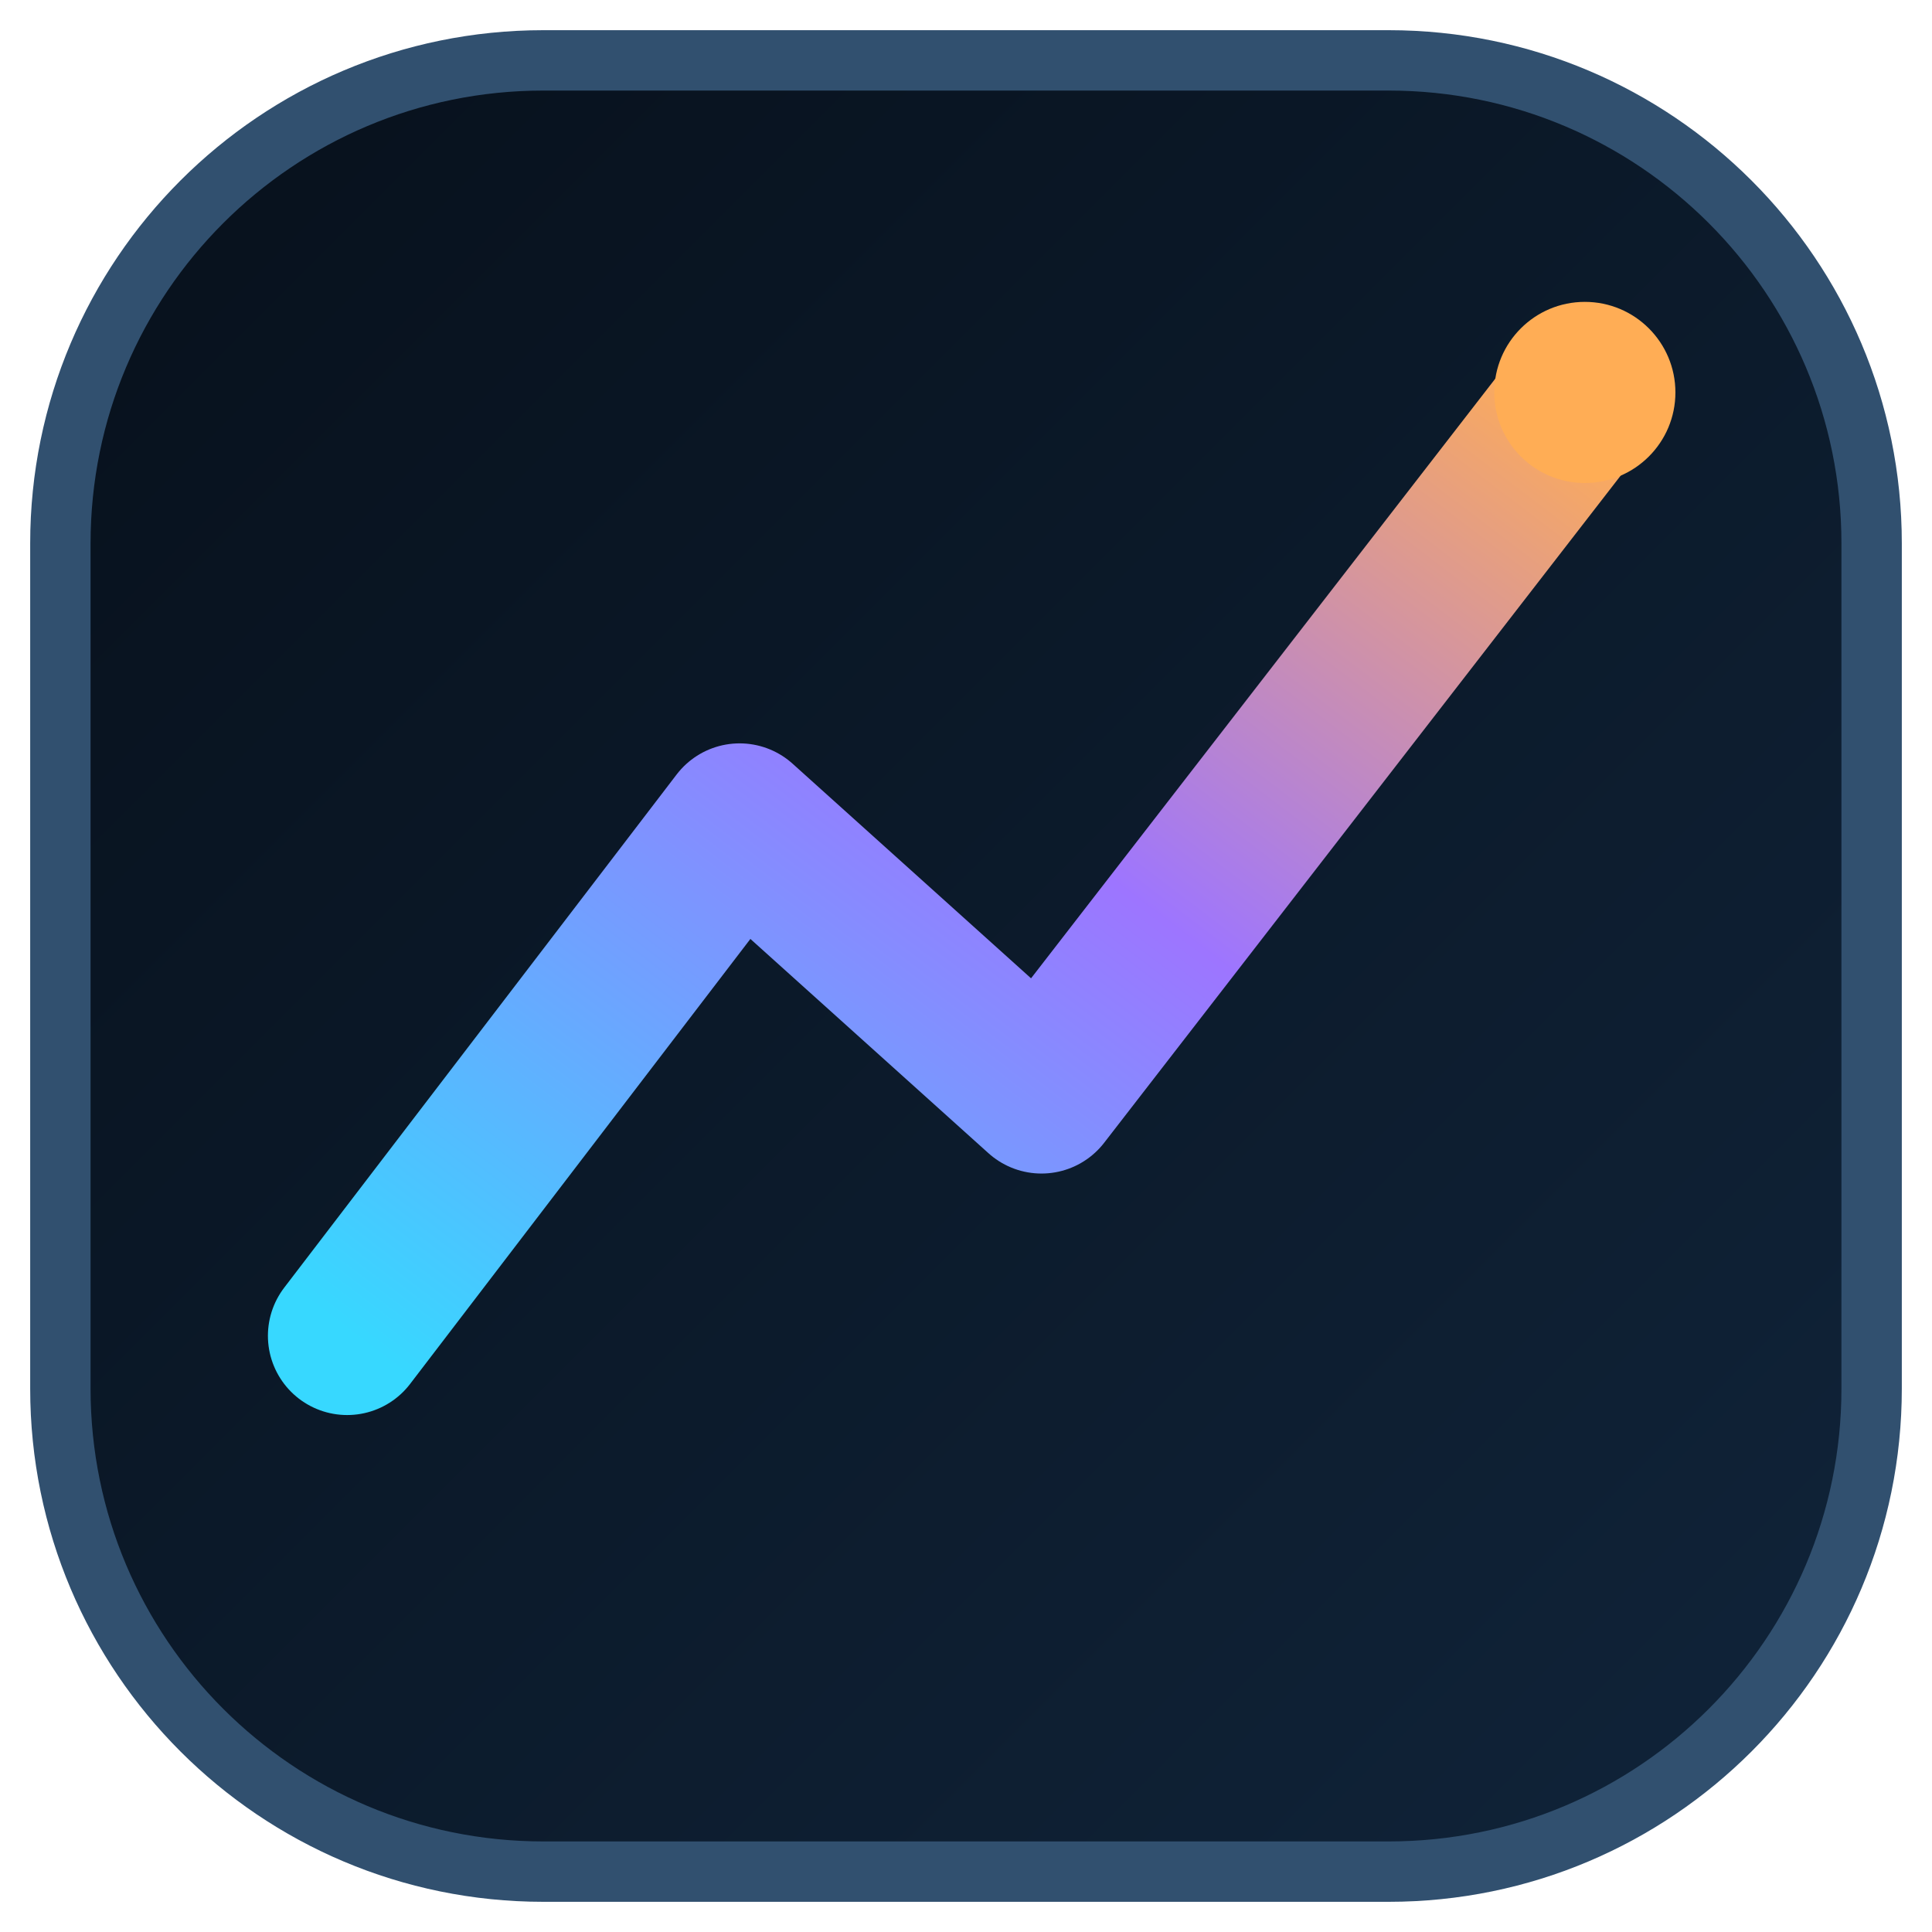
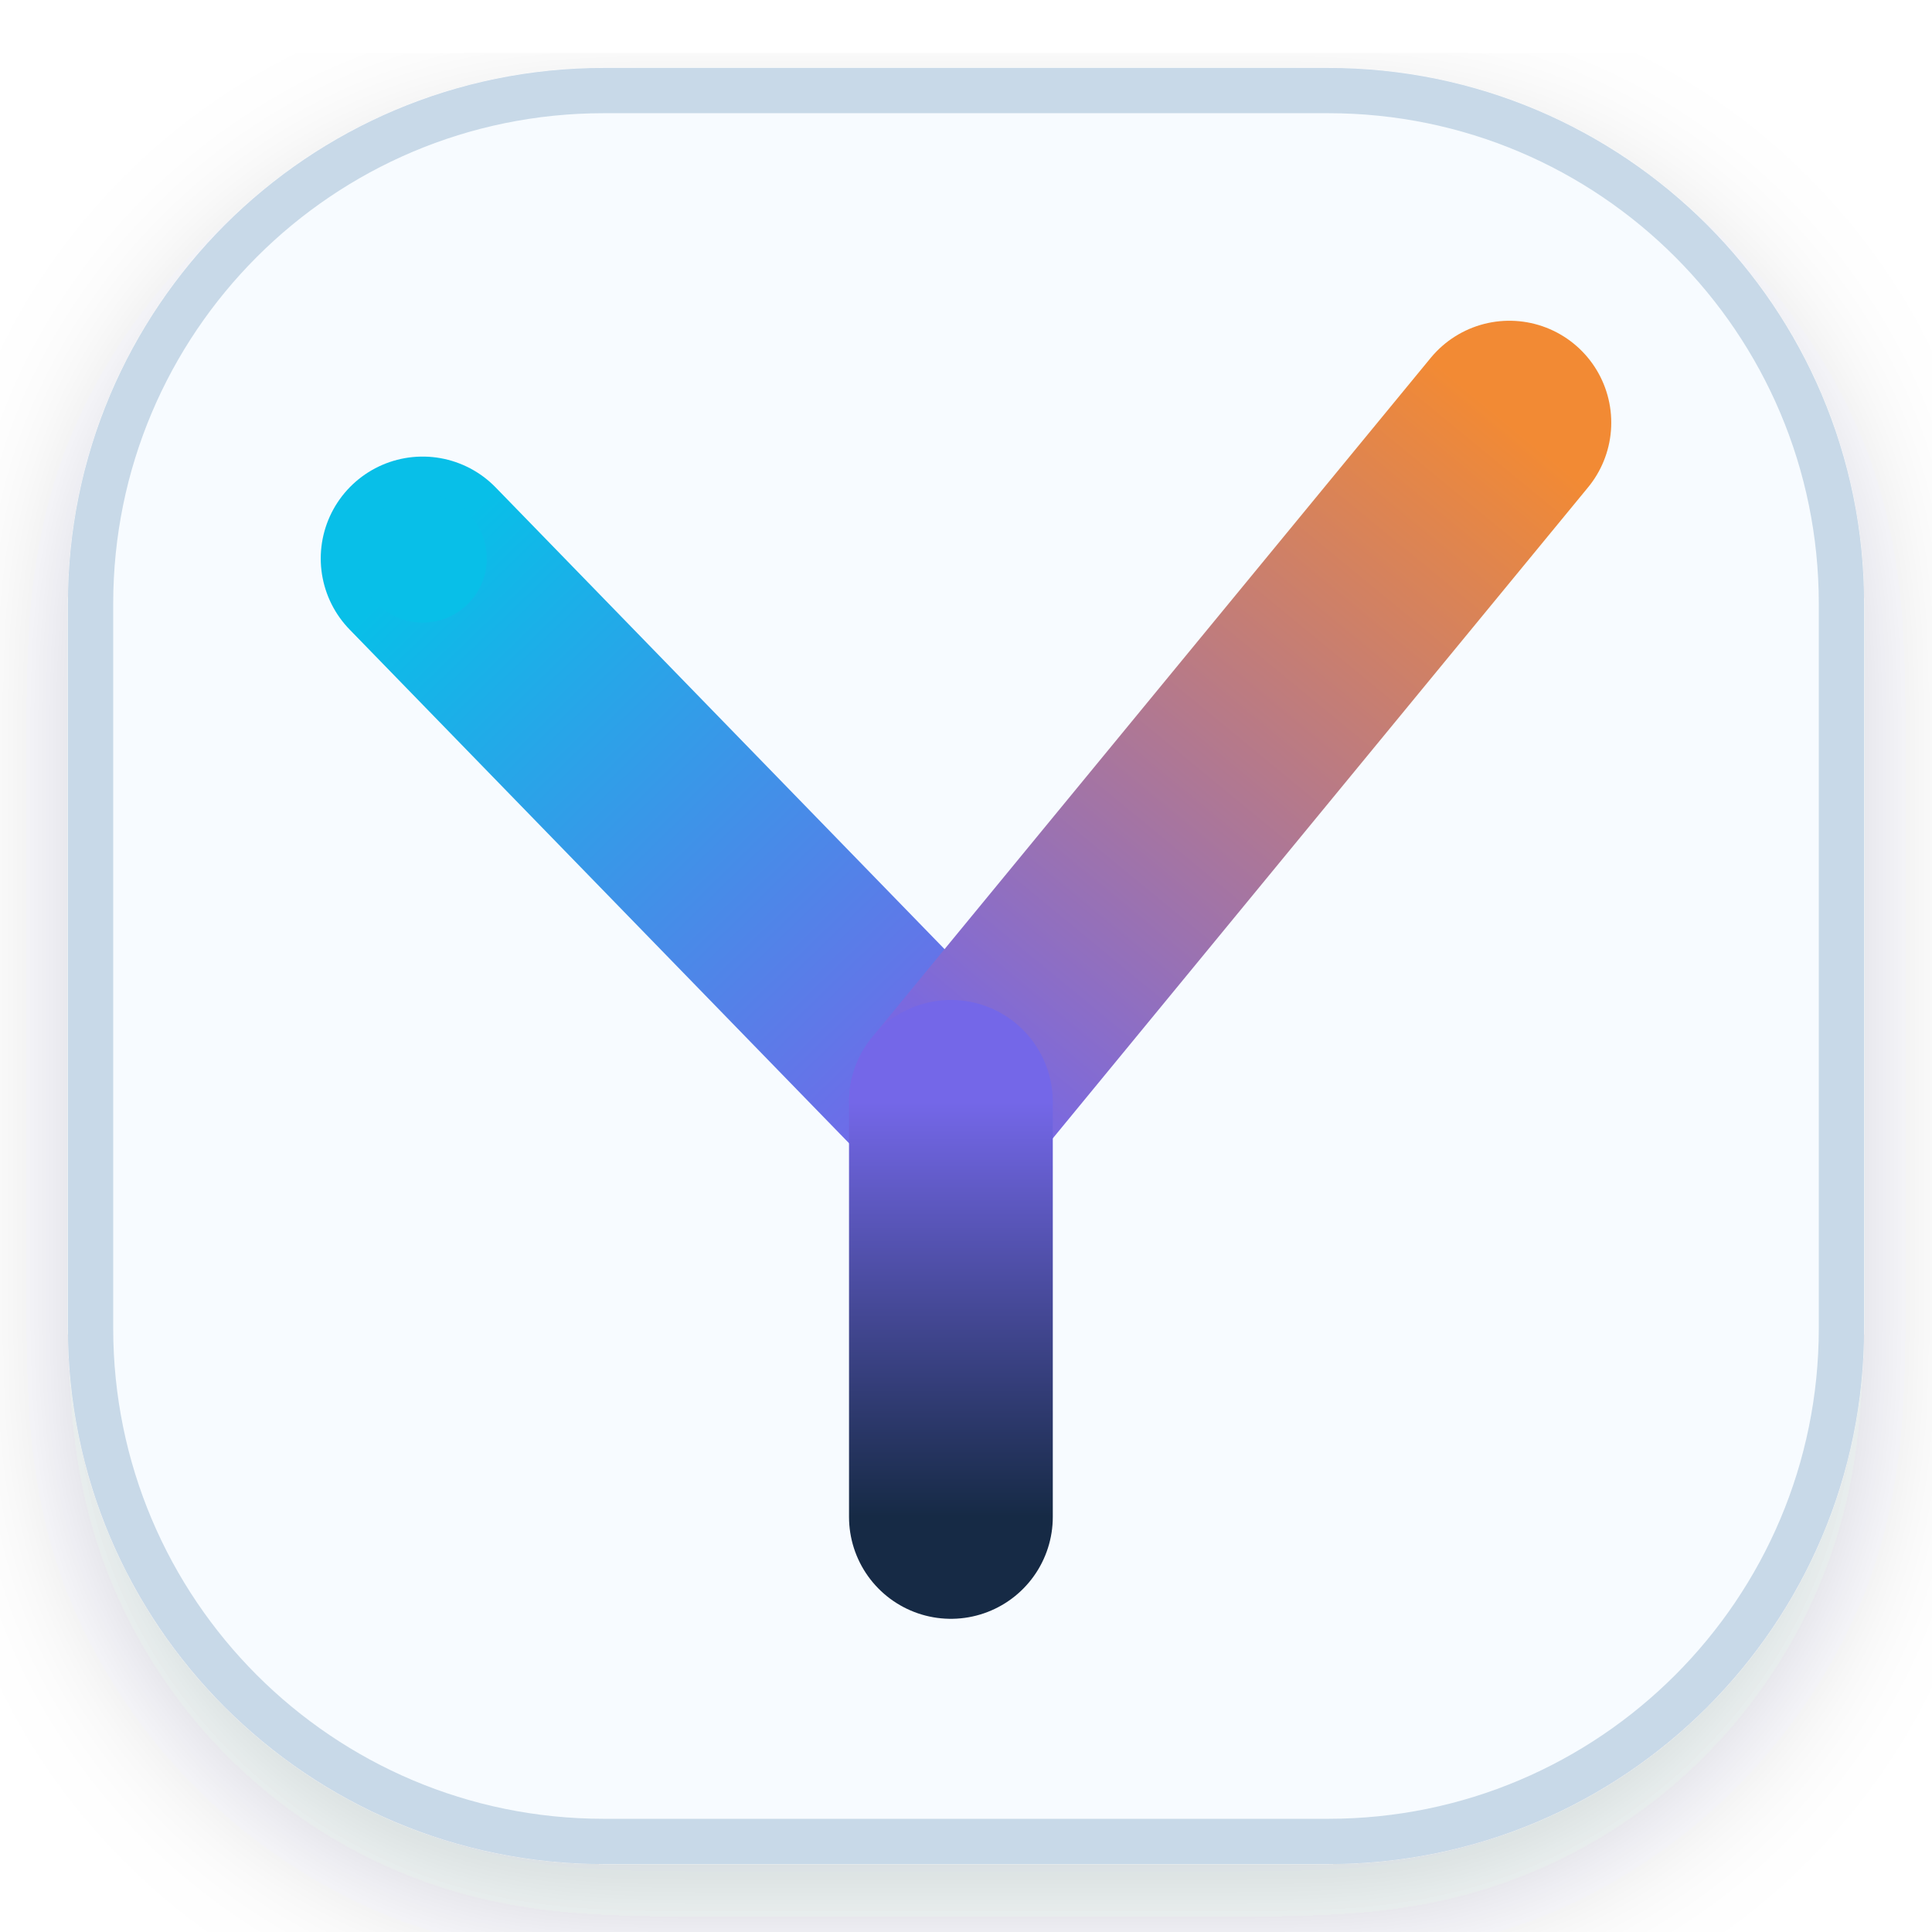
<svg xmlns="http://www.w3.org/2000/svg" viewBox="0 0 512 512" role="img" aria-labelledby="title description">
  <defs>
-     <linearGradient id="background" x1="0" y1="0" x2="1" y2="1">
-       <stop stop-color="#07101b" />
-       <stop offset="1" stop-color="#10243a" />
+     <linearGradient id="leftArm" x1="112" y1="148" x2="252" y2="292" gradientUnits="userSpaceOnUse">
+       <stop stop-color="#08bfe8" />
+       <stop offset="1" stop-color="#7467e8" />
    </linearGradient>
-     <linearGradient id="trend" x1="0" y1="1" x2="1" y2="0">
-       <stop stop-color="#37d8ff" />
-       <stop offset="0.55" stop-color="#9d75ff" />
-       <stop offset="1" stop-color="#ffad55" />
+     <linearGradient id="rightArm" x1="252" y1="292" x2="400" y2="112" gradientUnits="userSpaceOnUse">
+       <stop stop-color="#7467e8" />
+       <stop offset="1" stop-color="#f28a34" />
    </linearGradient>
+     <linearGradient id="stem" x1="252" y1="292" x2="252" y2="402" gradientUnits="userSpaceOnUse">
+       <stop stop-color="#7467e8" />
+       <stop offset="1" stop-color="#162a45" />
+     </linearGradient>
+     <filter id="softShadow" x="-20%" y="-20%" width="140%" height="150%">
+       <feDropShadow dx="0" dy="14" stdDeviation="18" flood-color="#10233d" flood-opacity=".18" />
+     </filter>
  </defs>
-   <rect x="16" y="16" width="480" height="480" rx="128" fill="url(#background)" stroke="#31506f" stroke-width="16" />
-   <path d="M92 354 196 218 276 290 420 104" fill="none" stroke="url(#trend)" stroke-width="42" stroke-linecap="round" stroke-linejoin="round" />
-   <circle cx="420" cy="104" r="24" fill="#ffad55" />
+   <rect x="24" y="24" width="464" height="464" rx="136" fill="#f7fbff" stroke="#c8d9e8" stroke-width="12" filter="url(#softShadow)" />
+   <path d="M112 148 252 292" fill="none" stroke="url(#leftArm)" stroke-width="54" stroke-linecap="round" />
+   <path d="M252 292 400 112" fill="none" stroke="url(#rightArm)" stroke-width="54" stroke-linecap="round" />
+   <path d="M252 292v110" fill="none" stroke="url(#stem)" stroke-width="54" stroke-linecap="round" />
+   <circle cx="112" cy="148" r="17" fill="#08bfe8" />
</svg>
